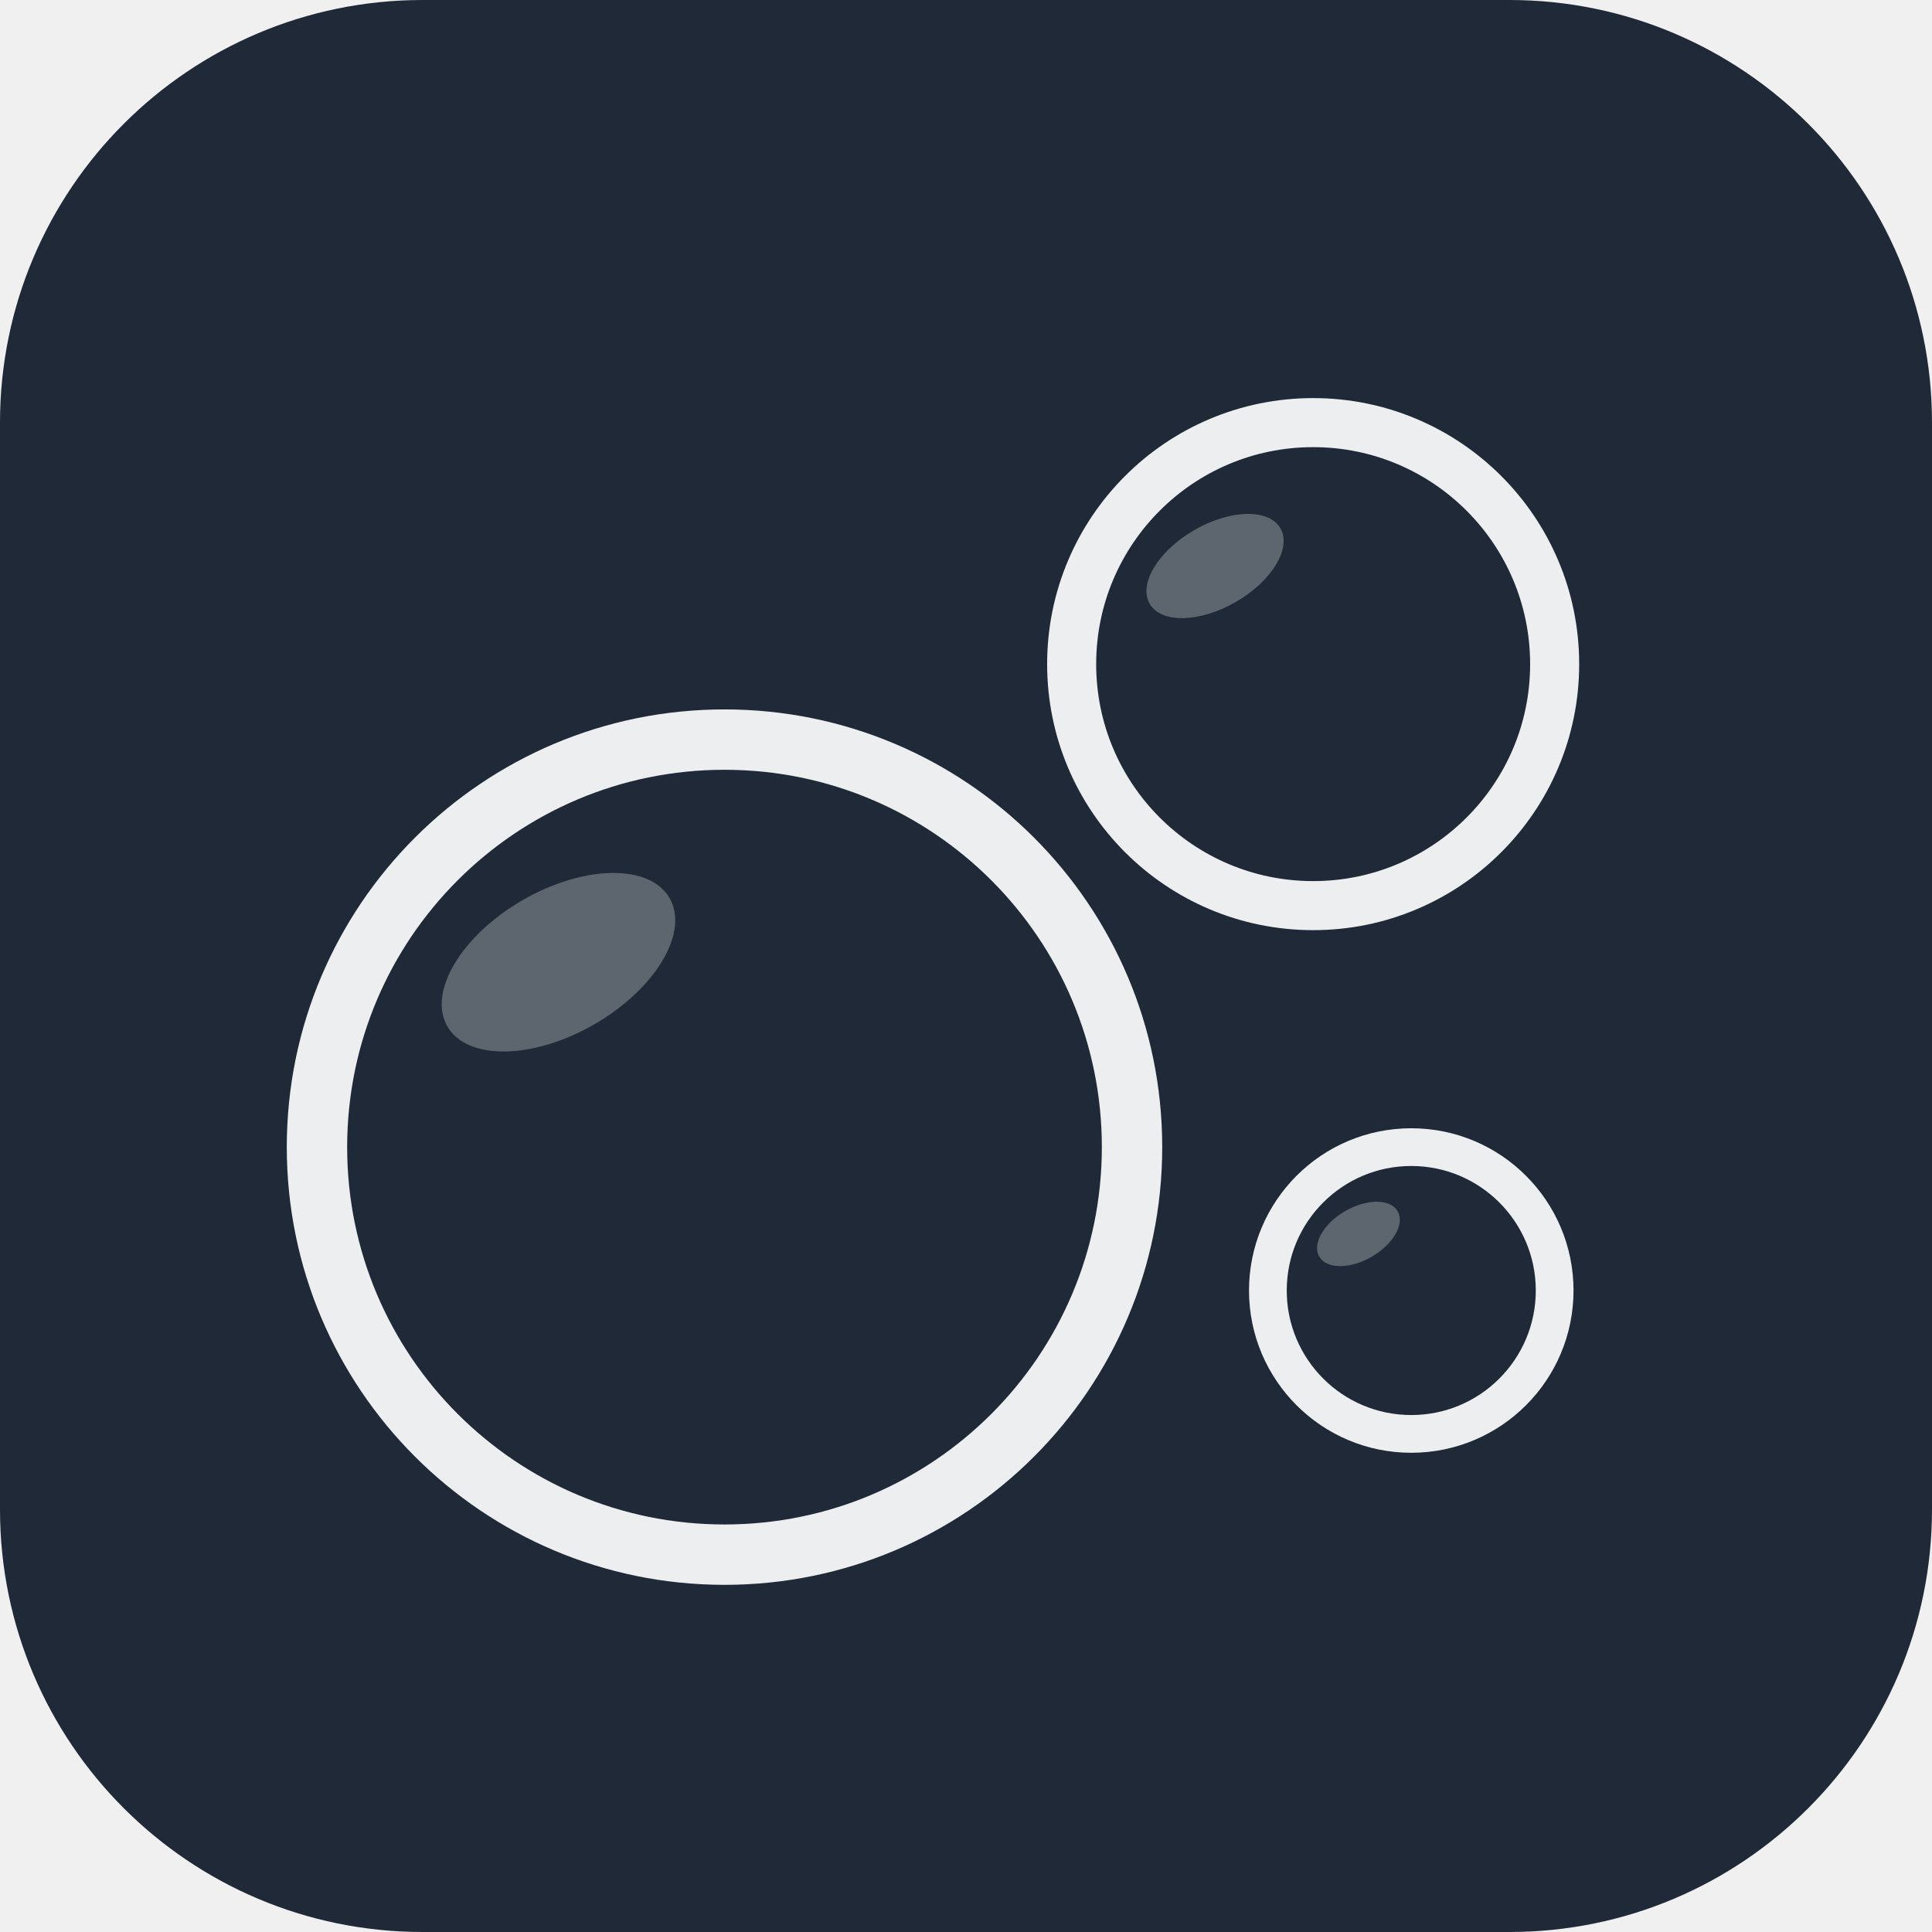
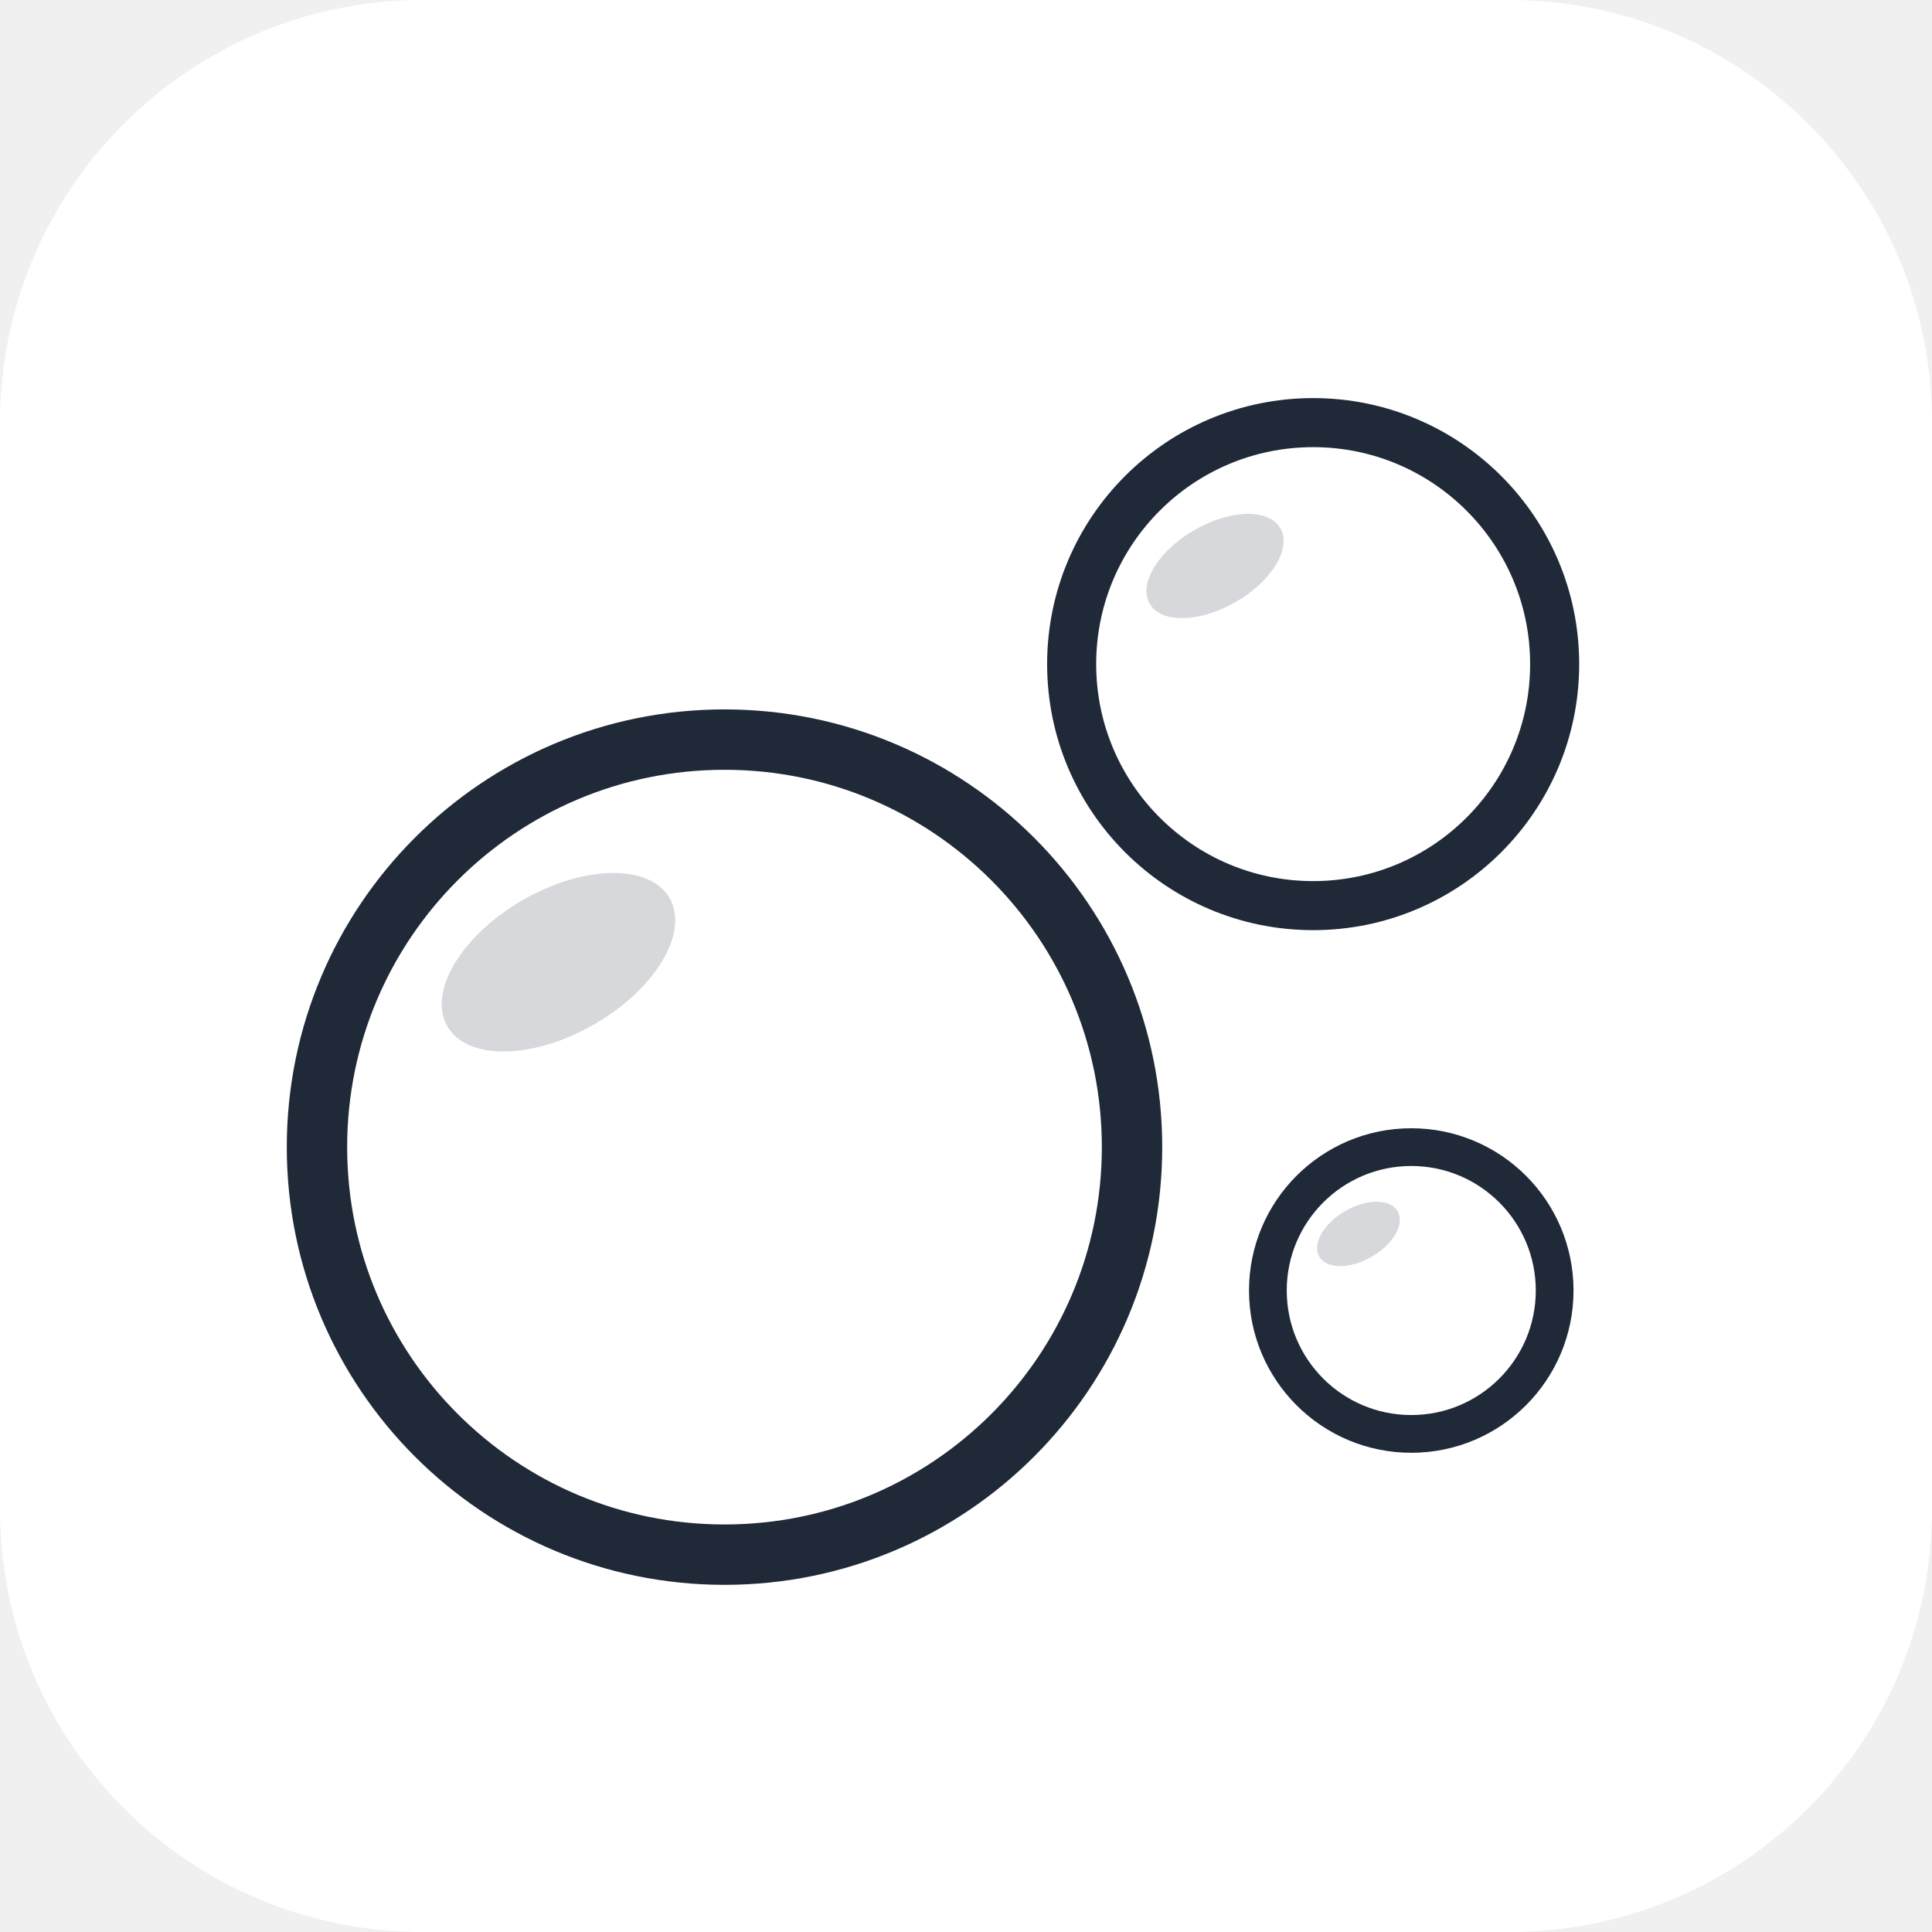
<svg xmlns="http://www.w3.org/2000/svg" viewBox="0 0 512 512">
-   <rect width="512" height="512" rx="112" fill="#1f2937" />
-   <circle cx="192" cy="304" r="108" fill="none" stroke="white" stroke-width="16" opacity="0.92" />
-   <ellipse cx="148" cy="255" rx="34" ry="19" fill="white" opacity="0.28" transform="rotate(-30 148 255)" />
-   <circle cx="348" cy="176" r="64" fill="none" stroke="white" stroke-width="13" opacity="0.92" />
-   <ellipse cx="322" cy="150" rx="20" ry="11" fill="white" opacity="0.28" transform="rotate(-30 322 150)" />
-   <circle cx="374" cy="342" r="38" fill="none" stroke="white" stroke-width="10" opacity="0.92" />
-   <ellipse cx="360" cy="327" rx="12" ry="7" fill="white" opacity="0.28" transform="rotate(-30 360 327)" />
+   <rect width="512" height="512" rx="112" fill="white" />
+   <circle cx="192" cy="304" r="108" fill="none" stroke="#1f2937" stroke-width="16" />
+   <ellipse cx="148" cy="255" rx="34" ry="19" fill="#1f2937" opacity="0.18" transform="rotate(-30 148 255)" />
+   <circle cx="348" cy="176" r="64" fill="none" stroke="#1f2937" stroke-width="13" />
+   <ellipse cx="322" cy="150" rx="20" ry="11" fill="#1f2937" opacity="0.18" transform="rotate(-30 322 150)" />
+   <circle cx="374" cy="342" r="38" fill="none" stroke="#1f2937" stroke-width="10" />
+   <ellipse cx="360" cy="327" rx="12" ry="7" fill="#1f2937" opacity="0.18" transform="rotate(-30 360 327)" />
</svg>
